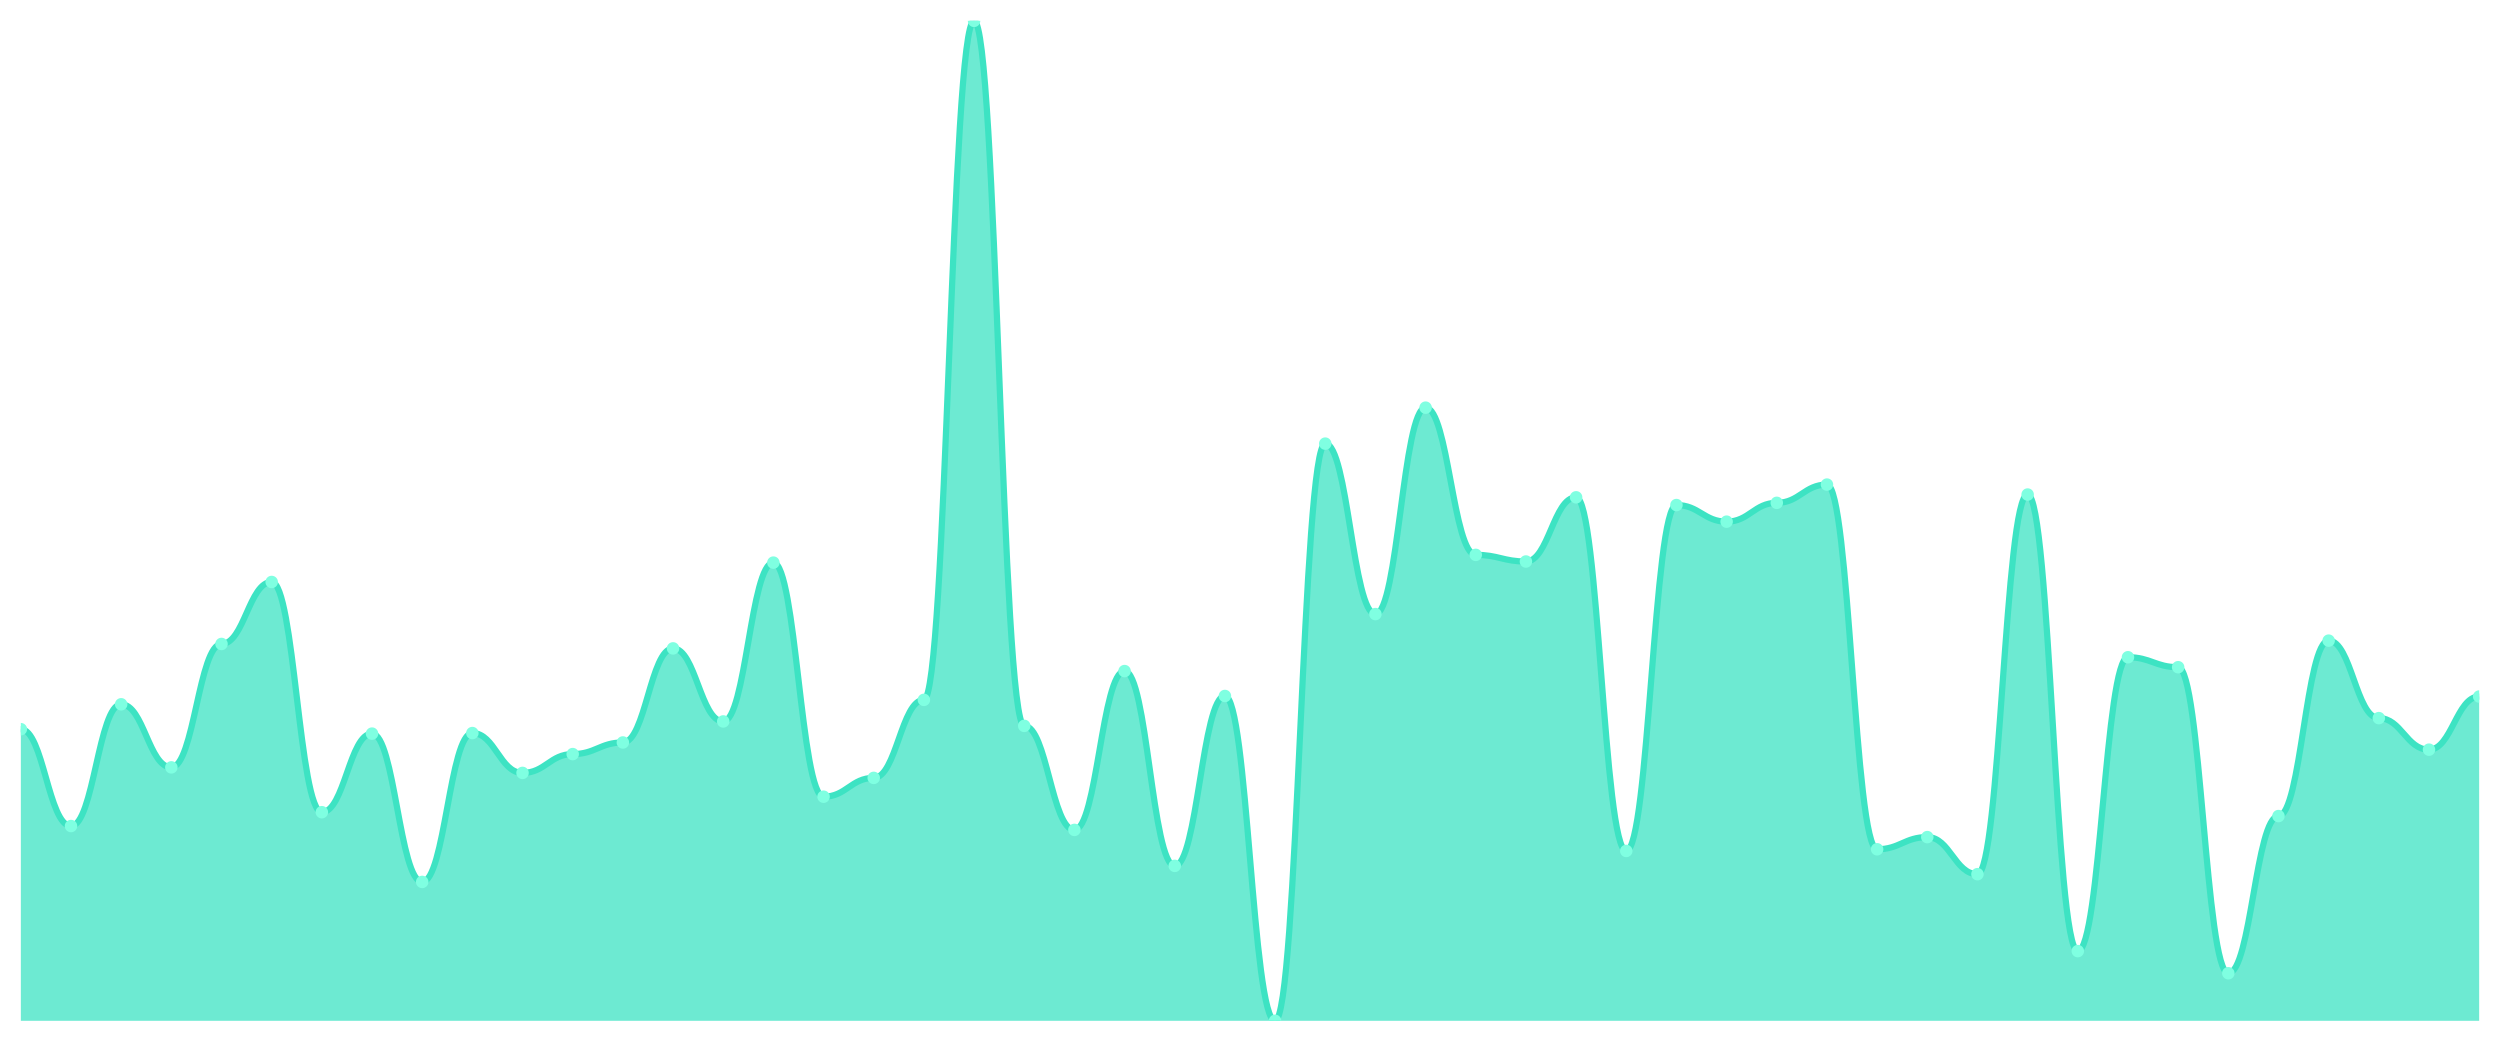
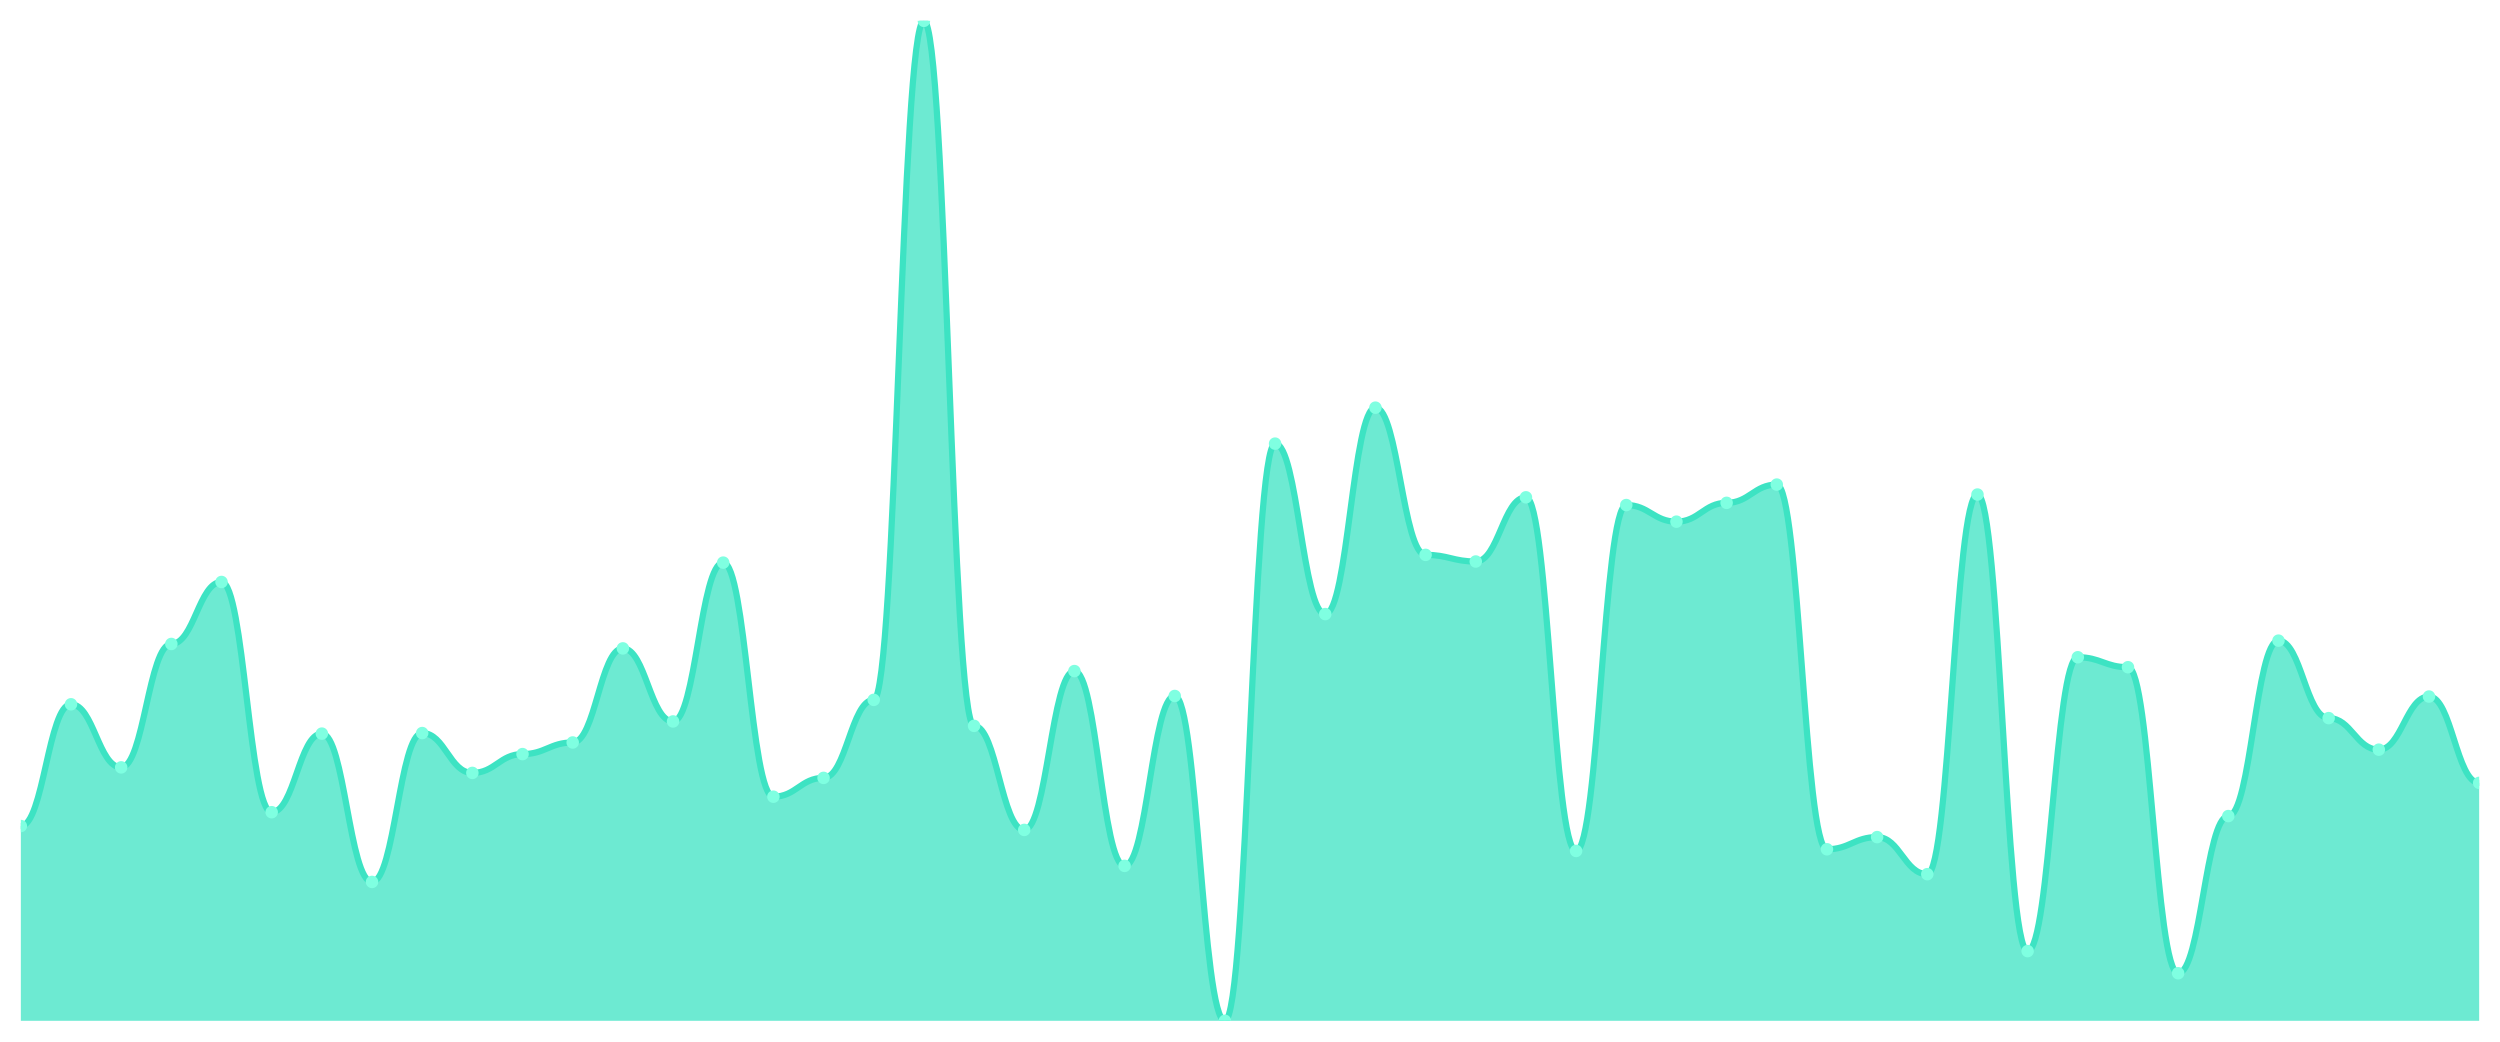
<svg xmlns="http://www.w3.org/2000/svg" viewBox="0 0 1200 500" width="1200" height="500">
  <defs>
    <clipPath id="c">
      <rect x="10" y="10" width="1180" height="480" />
    </clipPath>
  </defs>
  <rect width="1200" height="500" fill="none" />
  <g clip-path="url(#c)">
-     <path d="M 10,490 L 10,350.011 C 20.837,350.011 23.245,396.497 34.082,396.497 C 44.918,396.497 47.327,338.058 58.163,338.058 C 69,338.058 71.408,368.34 82.245,368.34 C 93.082,368.34 95.49,309.103 106.327,309.103 C 117.163,309.103 119.571,279.353 130.408,279.353 C 141.245,279.353 143.653,389.856 154.49,389.856 C 165.327,389.856 167.735,352.136 178.571,352.136 C 189.408,352.136 191.816,423.326 202.653,423.326 C 213.49,423.326 215.898,351.871 226.735,351.871 C 237.571,351.871 239.98,370.996 250.816,370.996 C 261.653,370.996 264.061,361.965 274.898,361.965 C 285.735,361.965 288.143,356.386 298.98,356.386 C 309.816,356.386 312.224,311.229 323.061,311.229 C 333.898,311.229 336.306,346.292 347.143,346.292 C 357.98,346.292 360.388,270.055 371.224,270.055 C 382.061,270.055 384.469,382.418 395.306,382.418 C 406.143,382.418 408.551,373.387 419.388,373.387 C 430.224,373.387 432.633,335.932 443.469,335.932 C 454.306,335.932 456.714,10 467.551,10 C 478.388,10 480.796,348.417 491.633,348.417 C 502.469,348.417 504.878,398.356 515.714,398.356 C 526.551,398.356 528.959,322.12 539.796,322.12 C 550.633,322.12 553.041,415.623 563.878,415.623 C 574.714,415.623 577.122,334.073 587.959,334.073 C 598.796,334.073 601.204,490 612.041,490 C 622.878,490 625.286,212.944 636.122,212.944 C 646.959,212.944 649.367,294.759 660.204,294.759 C 671.041,294.759 673.449,195.678 684.286,195.678 C 695.122,195.678 697.531,266.336 708.367,266.336 C 719.204,266.336 721.612,269.524 732.449,269.524 C 743.286,269.524 745.694,238.711 756.531,238.711 C 767.367,238.711 769.776,408.45 780.612,408.45 C 791.449,408.45 793.857,242.429 804.694,242.429 C 815.531,242.429 817.939,250.398 828.776,250.398 C 839.612,250.398 842.02,241.367 852.857,241.367 C 863.694,241.367 866.102,232.601 876.939,232.601 C 887.776,232.601 890.184,407.654 901.02,407.654 C 911.857,407.654 914.265,401.81 925.102,401.81 C 935.939,401.81 938.347,419.607 949.184,419.607 C 960.02,419.607 962.429,237.382 973.265,237.382 C 984.102,237.382 986.51,456.53 997.347,456.53 C 1008.184,456.53 1010.592,315.479 1021.429,315.479 C 1032.265,315.479 1034.673,320.26 1045.51,320.26 C 1056.347,320.26 1058.755,467.156 1069.592,467.156 C 1080.429,467.156 1082.837,391.716 1093.673,391.716 C 1104.51,391.716 1106.918,307.51 1117.755,307.51 C 1128.592,307.51 1131,344.698 1141.837,344.698 C 1152.673,344.698 1155.082,359.84 1165.918,359.84 C 1176.755,359.84 1179.163,334.339 1190,334.339 L 1190,490 Z" fill="rgba(61,227,195,0.75)" />
-     <path d="M 10,350.011 C 20.837,350.011 23.245,396.497 34.082,396.497 C 44.918,396.497 47.327,338.058 58.163,338.058 C 69,338.058 71.408,368.34 82.245,368.34 C 93.082,368.34 95.49,309.103 106.327,309.103 C 117.163,309.103 119.571,279.353 130.408,279.353 C 141.245,279.353 143.653,389.856 154.49,389.856 C 165.327,389.856 167.735,352.136 178.571,352.136 C 189.408,352.136 191.816,423.326 202.653,423.326 C 213.49,423.326 215.898,351.871 226.735,351.871 C 237.571,351.871 239.98,370.996 250.816,370.996 C 261.653,370.996 264.061,361.965 274.898,361.965 C 285.735,361.965 288.143,356.386 298.98,356.386 C 309.816,356.386 312.224,311.229 323.061,311.229 C 333.898,311.229 336.306,346.292 347.143,346.292 C 357.98,346.292 360.388,270.055 371.224,270.055 C 382.061,270.055 384.469,382.418 395.306,382.418 C 406.143,382.418 408.551,373.387 419.388,373.387 C 430.224,373.387 432.633,335.932 443.469,335.932 C 454.306,335.932 456.714,10 467.551,10 C 478.388,10 480.796,348.417 491.633,348.417 C 502.469,348.417 504.878,398.356 515.714,398.356 C 526.551,398.356 528.959,322.12 539.796,322.12 C 550.633,322.12 553.041,415.623 563.878,415.623 C 574.714,415.623 577.122,334.073 587.959,334.073 C 598.796,334.073 601.204,490 612.041,490 C 622.878,490 625.286,212.944 636.122,212.944 C 646.959,212.944 649.367,294.759 660.204,294.759 C 671.041,294.759 673.449,195.678 684.286,195.678 C 695.122,195.678 697.531,266.336 708.367,266.336 C 719.204,266.336 721.612,269.524 732.449,269.524 C 743.286,269.524 745.694,238.711 756.531,238.711 C 767.367,238.711 769.776,408.45 780.612,408.45 C 791.449,408.45 793.857,242.429 804.694,242.429 C 815.531,242.429 817.939,250.398 828.776,250.398 C 839.612,250.398 842.02,241.367 852.857,241.367 C 863.694,241.367 866.102,232.601 876.939,232.601 C 887.776,232.601 890.184,407.654 901.02,407.654 C 911.857,407.654 914.265,401.81 925.102,401.81 C 935.939,401.81 938.347,419.607 949.184,419.607 C 960.02,419.607 962.429,237.382 973.265,237.382 C 984.102,237.382 986.51,456.53 997.347,456.53 C 1008.184,456.53 1010.592,315.479 1021.429,315.479 C 1032.265,315.479 1034.673,320.26 1045.51,320.26 C 1056.347,320.26 1058.755,467.156 1069.592,467.156 C 1080.429,467.156 1082.837,391.716 1093.673,391.716 C 1104.51,391.716 1106.918,307.51 1117.755,307.51 C 1128.592,307.51 1131,344.698 1141.837,344.698 C 1152.673,344.698 1155.082,359.84 1165.918,359.84 C 1176.755,359.84 1179.163,334.339 1190,334.339" fill="none" stroke="#3de3c3" stroke-width="3" stroke-linecap="round" stroke-linejoin="round" />
-     <circle cx="10" cy="350.011" r="3" fill="#7fffe1" />
-     <circle cx="34.082" cy="396.497" r="3" fill="#7fffe1" />
-     <circle cx="58.163" cy="338.058" r="3" fill="#7fffe1" />
-     <circle cx="82.245" cy="368.34" r="3" fill="#7fffe1" />
-     <circle cx="106.327" cy="309.103" r="3" fill="#7fffe1" />
-     <circle cx="130.408" cy="279.353" r="3" fill="#7fffe1" />
-     <circle cx="154.49" cy="389.856" r="3" fill="#7fffe1" />
-     <circle cx="178.571" cy="352.136" r="3" fill="#7fffe1" />
-     <circle cx="202.653" cy="423.326" r="3" fill="#7fffe1" />
-     <circle cx="226.735" cy="351.871" r="3" fill="#7fffe1" />
-     <circle cx="250.816" cy="370.996" r="3" fill="#7fffe1" />
-     <circle cx="274.898" cy="361.965" r="3" fill="#7fffe1" />
-     <circle cx="298.98" cy="356.386" r="3" fill="#7fffe1" />
-     <circle cx="323.061" cy="311.229" r="3" fill="#7fffe1" />
-     <circle cx="347.143" cy="346.292" r="3" fill="#7fffe1" />
-     <circle cx="371.224" cy="270.055" r="3" fill="#7fffe1" />
-     <circle cx="395.306" cy="382.418" r="3" fill="#7fffe1" />
-     <circle cx="419.388" cy="373.387" r="3" fill="#7fffe1" />
-     <circle cx="443.469" cy="335.932" r="3" fill="#7fffe1" />
-     <circle cx="467.551" cy="10" r="3" fill="#7fffe1" />
-     <circle cx="491.633" cy="348.417" r="3" fill="#7fffe1" />
-     <circle cx="515.714" cy="398.356" r="3" fill="#7fffe1" />
-     <circle cx="539.796" cy="322.12" r="3" fill="#7fffe1" />
-     <circle cx="563.878" cy="415.623" r="3" fill="#7fffe1" />
-     <circle cx="587.959" cy="334.073" r="3" fill="#7fffe1" />
-     <circle cx="612.041" cy="490" r="3" fill="#7fffe1" />
-     <circle cx="636.122" cy="212.944" r="3" fill="#7fffe1" />
-     <circle cx="660.204" cy="294.759" r="3" fill="#7fffe1" />
-     <circle cx="684.286" cy="195.678" r="3" fill="#7fffe1" />
-     <circle cx="708.367" cy="266.336" r="3" fill="#7fffe1" />
-     <circle cx="732.449" cy="269.524" r="3" fill="#7fffe1" />
-     <circle cx="756.531" cy="238.711" r="3" fill="#7fffe1" />
-     <circle cx="780.612" cy="408.45" r="3" fill="#7fffe1" />
-     <circle cx="804.694" cy="242.429" r="3" fill="#7fffe1" />
-     <circle cx="828.776" cy="250.398" r="3" fill="#7fffe1" />
-     <circle cx="852.857" cy="241.367" r="3" fill="#7fffe1" />
-     <circle cx="876.939" cy="232.601" r="3" fill="#7fffe1" />
-     <circle cx="901.02" cy="407.654" r="3" fill="#7fffe1" />
-     <circle cx="925.102" cy="401.81" r="3" fill="#7fffe1" />
-     <circle cx="949.184" cy="419.607" r="3" fill="#7fffe1" />
-     <circle cx="973.265" cy="237.382" r="3" fill="#7fffe1" />
-     <circle cx="997.347" cy="456.53" r="3" fill="#7fffe1" />
-     <circle cx="1021.429" cy="315.479" r="3" fill="#7fffe1" />
-     <circle cx="1045.51" cy="320.26" r="3" fill="#7fffe1" />
-     <circle cx="1069.592" cy="467.156" r="3" fill="#7fffe1" />
-     <circle cx="1093.673" cy="391.716" r="3" fill="#7fffe1" />
-     <circle cx="1117.755" cy="307.51" r="3" fill="#7fffe1" />
-     <circle cx="1141.837" cy="344.698" r="3" fill="#7fffe1" />
-     <circle cx="1165.918" cy="359.84" r="3" fill="#7fffe1" />
-     <circle cx="1190" cy="334.339" r="3" fill="#7fffe1" />
+     <path d="M 10,490 L 10,396.497 C 20.837,396.497 23.245,338.058 34.082,338.058 C 44.918,338.058 47.327,368.34 58.163,368.34 C 69,368.34 71.408,309.103 82.245,309.103 C 93.082,309.103 95.49,279.353 106.327,279.353 C 117.163,279.353 119.571,389.856 130.408,389.856 C 141.245,389.856 143.653,352.136 154.49,352.136 C 165.327,352.136 167.735,423.326 178.571,423.326 C 189.408,423.326 191.816,351.871 202.653,351.871 C 213.49,351.871 215.898,370.996 226.735,370.996 C 237.571,370.996 239.98,361.965 250.816,361.965 C 261.653,361.965 264.061,356.386 274.898,356.386 C 285.735,356.386 288.143,311.229 298.98,311.229 C 309.816,311.229 312.224,346.292 323.061,346.292 C 333.898,346.292 336.306,270.055 347.143,270.055 C 357.98,270.055 360.388,382.418 371.224,382.418 C 382.061,382.418 384.469,373.387 395.306,373.387 C 406.143,373.387 408.551,335.932 419.388,335.932 C 430.224,335.932 432.633,10 443.469,10 C 454.306,10 456.714,348.417 467.551,348.417 C 478.388,348.417 480.796,398.356 491.633,398.356 C 502.469,398.356 504.878,322.12 515.714,322.12 C 526.551,322.12 528.959,415.623 539.796,415.623 C 550.633,415.623 553.041,334.073 563.878,334.073 C 574.714,334.073 577.122,490 587.959,490 C 598.796,490 601.204,212.944 612.041,212.944 C 622.878,212.944 625.286,294.759 636.122,294.759 C 646.959,294.759 649.367,195.678 660.204,195.678 C 671.041,195.678 673.449,266.336 684.286,266.336 C 695.122,266.336 697.531,269.524 708.367,269.524 C 719.204,269.524 721.612,238.711 732.449,238.711 C 743.286,238.711 745.694,408.45 756.531,408.45 C 767.367,408.45 769.776,242.429 780.612,242.429 C 791.449,242.429 793.857,250.398 804.694,250.398 C 815.531,250.398 817.939,241.367 828.776,241.367 C 839.612,241.367 842.02,232.601 852.857,232.601 C 863.694,232.601 866.102,407.654 876.939,407.654 C 887.776,407.654 890.184,401.81 901.02,401.81 C 911.857,401.81 914.265,419.607 925.102,419.607 C 935.939,419.607 938.347,237.382 949.184,237.382 C 960.02,237.382 962.429,456.53 973.265,456.53 C 984.102,456.53 986.51,315.479 997.347,315.479 C 1008.184,315.479 1010.592,320.26 1021.429,320.26 C 1032.265,320.26 1034.673,467.156 1045.51,467.156 C 1056.347,467.156 1058.755,391.716 1069.592,391.716 C 1080.429,391.716 1082.837,307.51 1093.673,307.51 C 1104.51,307.51 1106.918,344.698 1117.755,344.698 C 1128.592,344.698 1131,359.84 1141.837,359.84 C 1152.673,359.84 1155.082,334.339 1165.918,334.339 C 1176.755,334.339 1179.163,375.778 1190,375.778 L 1190,490 Z" fill="rgba(61,227,195,0.75)" />
+     <path d="M 10,396.497 C 20.837,396.497 23.245,338.058 34.082,338.058 C 44.918,338.058 47.327,368.34 58.163,368.34 C 69,368.34 71.408,309.103 82.245,309.103 C 93.082,309.103 95.49,279.353 106.327,279.353 C 117.163,279.353 119.571,389.856 130.408,389.856 C 141.245,389.856 143.653,352.136 154.49,352.136 C 165.327,352.136 167.735,423.326 178.571,423.326 C 189.408,423.326 191.816,351.871 202.653,351.871 C 213.49,351.871 215.898,370.996 226.735,370.996 C 237.571,370.996 239.98,361.965 250.816,361.965 C 261.653,361.965 264.061,356.386 274.898,356.386 C 285.735,356.386 288.143,311.229 298.98,311.229 C 309.816,311.229 312.224,346.292 323.061,346.292 C 333.898,346.292 336.306,270.055 347.143,270.055 C 357.98,270.055 360.388,382.418 371.224,382.418 C 382.061,382.418 384.469,373.387 395.306,373.387 C 406.143,373.387 408.551,335.932 419.388,335.932 C 430.224,335.932 432.633,10 443.469,10 C 454.306,10 456.714,348.417 467.551,348.417 C 478.388,348.417 480.796,398.356 491.633,398.356 C 502.469,398.356 504.878,322.12 515.714,322.12 C 526.551,322.12 528.959,415.623 539.796,415.623 C 550.633,415.623 553.041,334.073 563.878,334.073 C 574.714,334.073 577.122,490 587.959,490 C 598.796,490 601.204,212.944 612.041,212.944 C 622.878,212.944 625.286,294.759 636.122,294.759 C 646.959,294.759 649.367,195.678 660.204,195.678 C 671.041,195.678 673.449,266.336 684.286,266.336 C 695.122,266.336 697.531,269.524 708.367,269.524 C 719.204,269.524 721.612,238.711 732.449,238.711 C 743.286,238.711 745.694,408.45 756.531,408.45 C 767.367,408.45 769.776,242.429 780.612,242.429 C 791.449,242.429 793.857,250.398 804.694,250.398 C 815.531,250.398 817.939,241.367 828.776,241.367 C 839.612,241.367 842.02,232.601 852.857,232.601 C 863.694,232.601 866.102,407.654 876.939,407.654 C 887.776,407.654 890.184,401.81 901.02,401.81 C 911.857,401.81 914.265,419.607 925.102,419.607 C 935.939,419.607 938.347,237.382 949.184,237.382 C 960.02,237.382 962.429,456.53 973.265,456.53 C 984.102,456.53 986.51,315.479 997.347,315.479 C 1008.184,315.479 1010.592,320.26 1021.429,320.26 C 1032.265,320.26 1034.673,467.156 1045.51,467.156 C 1056.347,467.156 1058.755,391.716 1069.592,391.716 C 1080.429,391.716 1082.837,307.51 1093.673,307.51 C 1104.51,307.51 1106.918,344.698 1117.755,344.698 C 1128.592,344.698 1131,359.84 1141.837,359.84 C 1152.673,359.84 1155.082,334.339 1165.918,334.339 C 1176.755,334.339 1179.163,375.778 1190,375.778" fill="none" stroke="#3de3c3" stroke-width="3" stroke-linecap="round" stroke-linejoin="round" />
+     <circle cx="10" cy="396.497" r="3" fill="#7fffe1" />
+     <circle cx="34.082" cy="338.058" r="3" fill="#7fffe1" />
+     <circle cx="58.163" cy="368.34" r="3" fill="#7fffe1" />
+     <circle cx="82.245" cy="309.103" r="3" fill="#7fffe1" />
+     <circle cx="106.327" cy="279.353" r="3" fill="#7fffe1" />
+     <circle cx="130.408" cy="389.856" r="3" fill="#7fffe1" />
+     <circle cx="154.49" cy="352.136" r="3" fill="#7fffe1" />
+     <circle cx="178.571" cy="423.326" r="3" fill="#7fffe1" />
+     <circle cx="202.653" cy="351.871" r="3" fill="#7fffe1" />
+     <circle cx="226.735" cy="370.996" r="3" fill="#7fffe1" />
+     <circle cx="250.816" cy="361.965" r="3" fill="#7fffe1" />
+     <circle cx="274.898" cy="356.386" r="3" fill="#7fffe1" />
+     <circle cx="298.98" cy="311.229" r="3" fill="#7fffe1" />
+     <circle cx="323.061" cy="346.292" r="3" fill="#7fffe1" />
+     <circle cx="347.143" cy="270.055" r="3" fill="#7fffe1" />
+     <circle cx="371.224" cy="382.418" r="3" fill="#7fffe1" />
+     <circle cx="395.306" cy="373.387" r="3" fill="#7fffe1" />
+     <circle cx="419.388" cy="335.932" r="3" fill="#7fffe1" />
+     <circle cx="443.469" cy="10" r="3" fill="#7fffe1" />
+     <circle cx="467.551" cy="348.417" r="3" fill="#7fffe1" />
+     <circle cx="491.633" cy="398.356" r="3" fill="#7fffe1" />
+     <circle cx="515.714" cy="322.12" r="3" fill="#7fffe1" />
+     <circle cx="539.796" cy="415.623" r="3" fill="#7fffe1" />
+     <circle cx="563.878" cy="334.073" r="3" fill="#7fffe1" />
+     <circle cx="587.959" cy="490" r="3" fill="#7fffe1" />
+     <circle cx="612.041" cy="212.944" r="3" fill="#7fffe1" />
+     <circle cx="636.122" cy="294.759" r="3" fill="#7fffe1" />
+     <circle cx="660.204" cy="195.678" r="3" fill="#7fffe1" />
+     <circle cx="684.286" cy="266.336" r="3" fill="#7fffe1" />
+     <circle cx="708.367" cy="269.524" r="3" fill="#7fffe1" />
+     <circle cx="732.449" cy="238.711" r="3" fill="#7fffe1" />
+     <circle cx="756.531" cy="408.45" r="3" fill="#7fffe1" />
+     <circle cx="780.612" cy="242.429" r="3" fill="#7fffe1" />
+     <circle cx="804.694" cy="250.398" r="3" fill="#7fffe1" />
+     <circle cx="828.776" cy="241.367" r="3" fill="#7fffe1" />
+     <circle cx="852.857" cy="232.601" r="3" fill="#7fffe1" />
+     <circle cx="876.939" cy="407.654" r="3" fill="#7fffe1" />
+     <circle cx="901.02" cy="401.81" r="3" fill="#7fffe1" />
+     <circle cx="925.102" cy="419.607" r="3" fill="#7fffe1" />
+     <circle cx="949.184" cy="237.382" r="3" fill="#7fffe1" />
+     <circle cx="973.265" cy="456.53" r="3" fill="#7fffe1" />
+     <circle cx="997.347" cy="315.479" r="3" fill="#7fffe1" />
+     <circle cx="1021.429" cy="320.26" r="3" fill="#7fffe1" />
+     <circle cx="1045.51" cy="467.156" r="3" fill="#7fffe1" />
+     <circle cx="1069.592" cy="391.716" r="3" fill="#7fffe1" />
+     <circle cx="1093.673" cy="307.51" r="3" fill="#7fffe1" />
+     <circle cx="1117.755" cy="344.698" r="3" fill="#7fffe1" />
+     <circle cx="1141.837" cy="359.84" r="3" fill="#7fffe1" />
+     <circle cx="1165.918" cy="334.339" r="3" fill="#7fffe1" />
+     <circle cx="1190" cy="375.778" r="3" fill="#7fffe1" />
  </g>
</svg>
